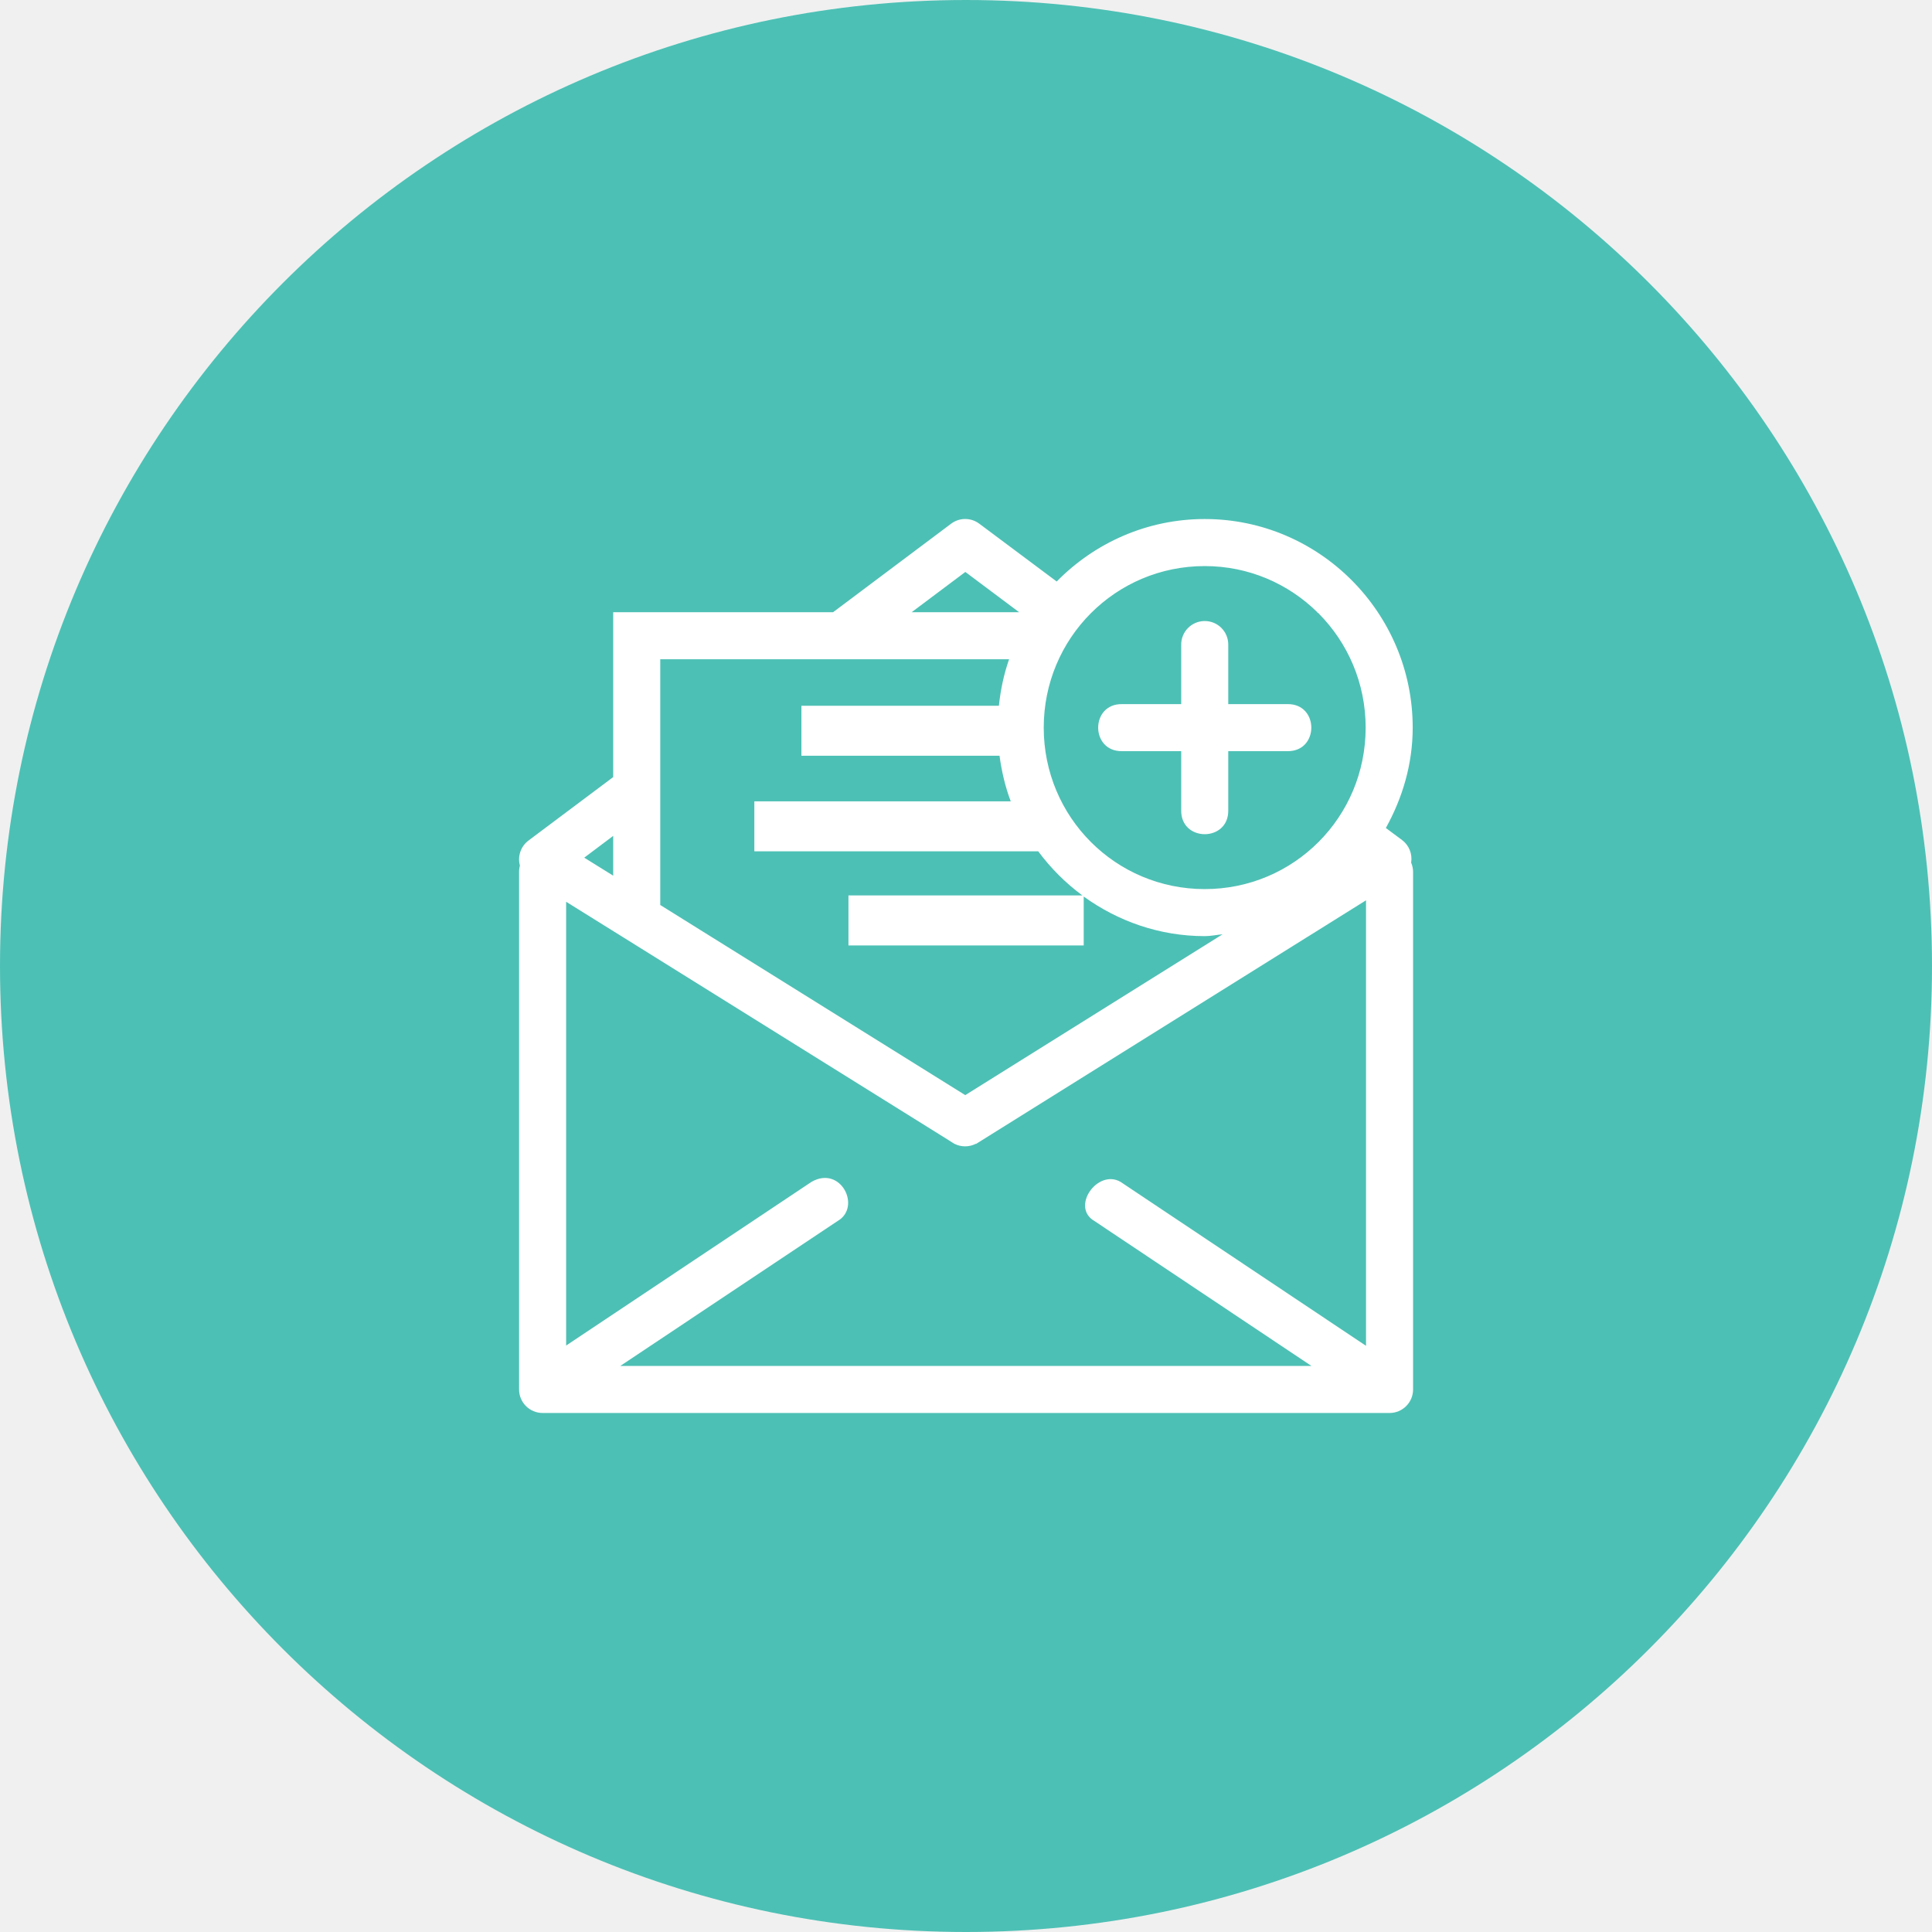
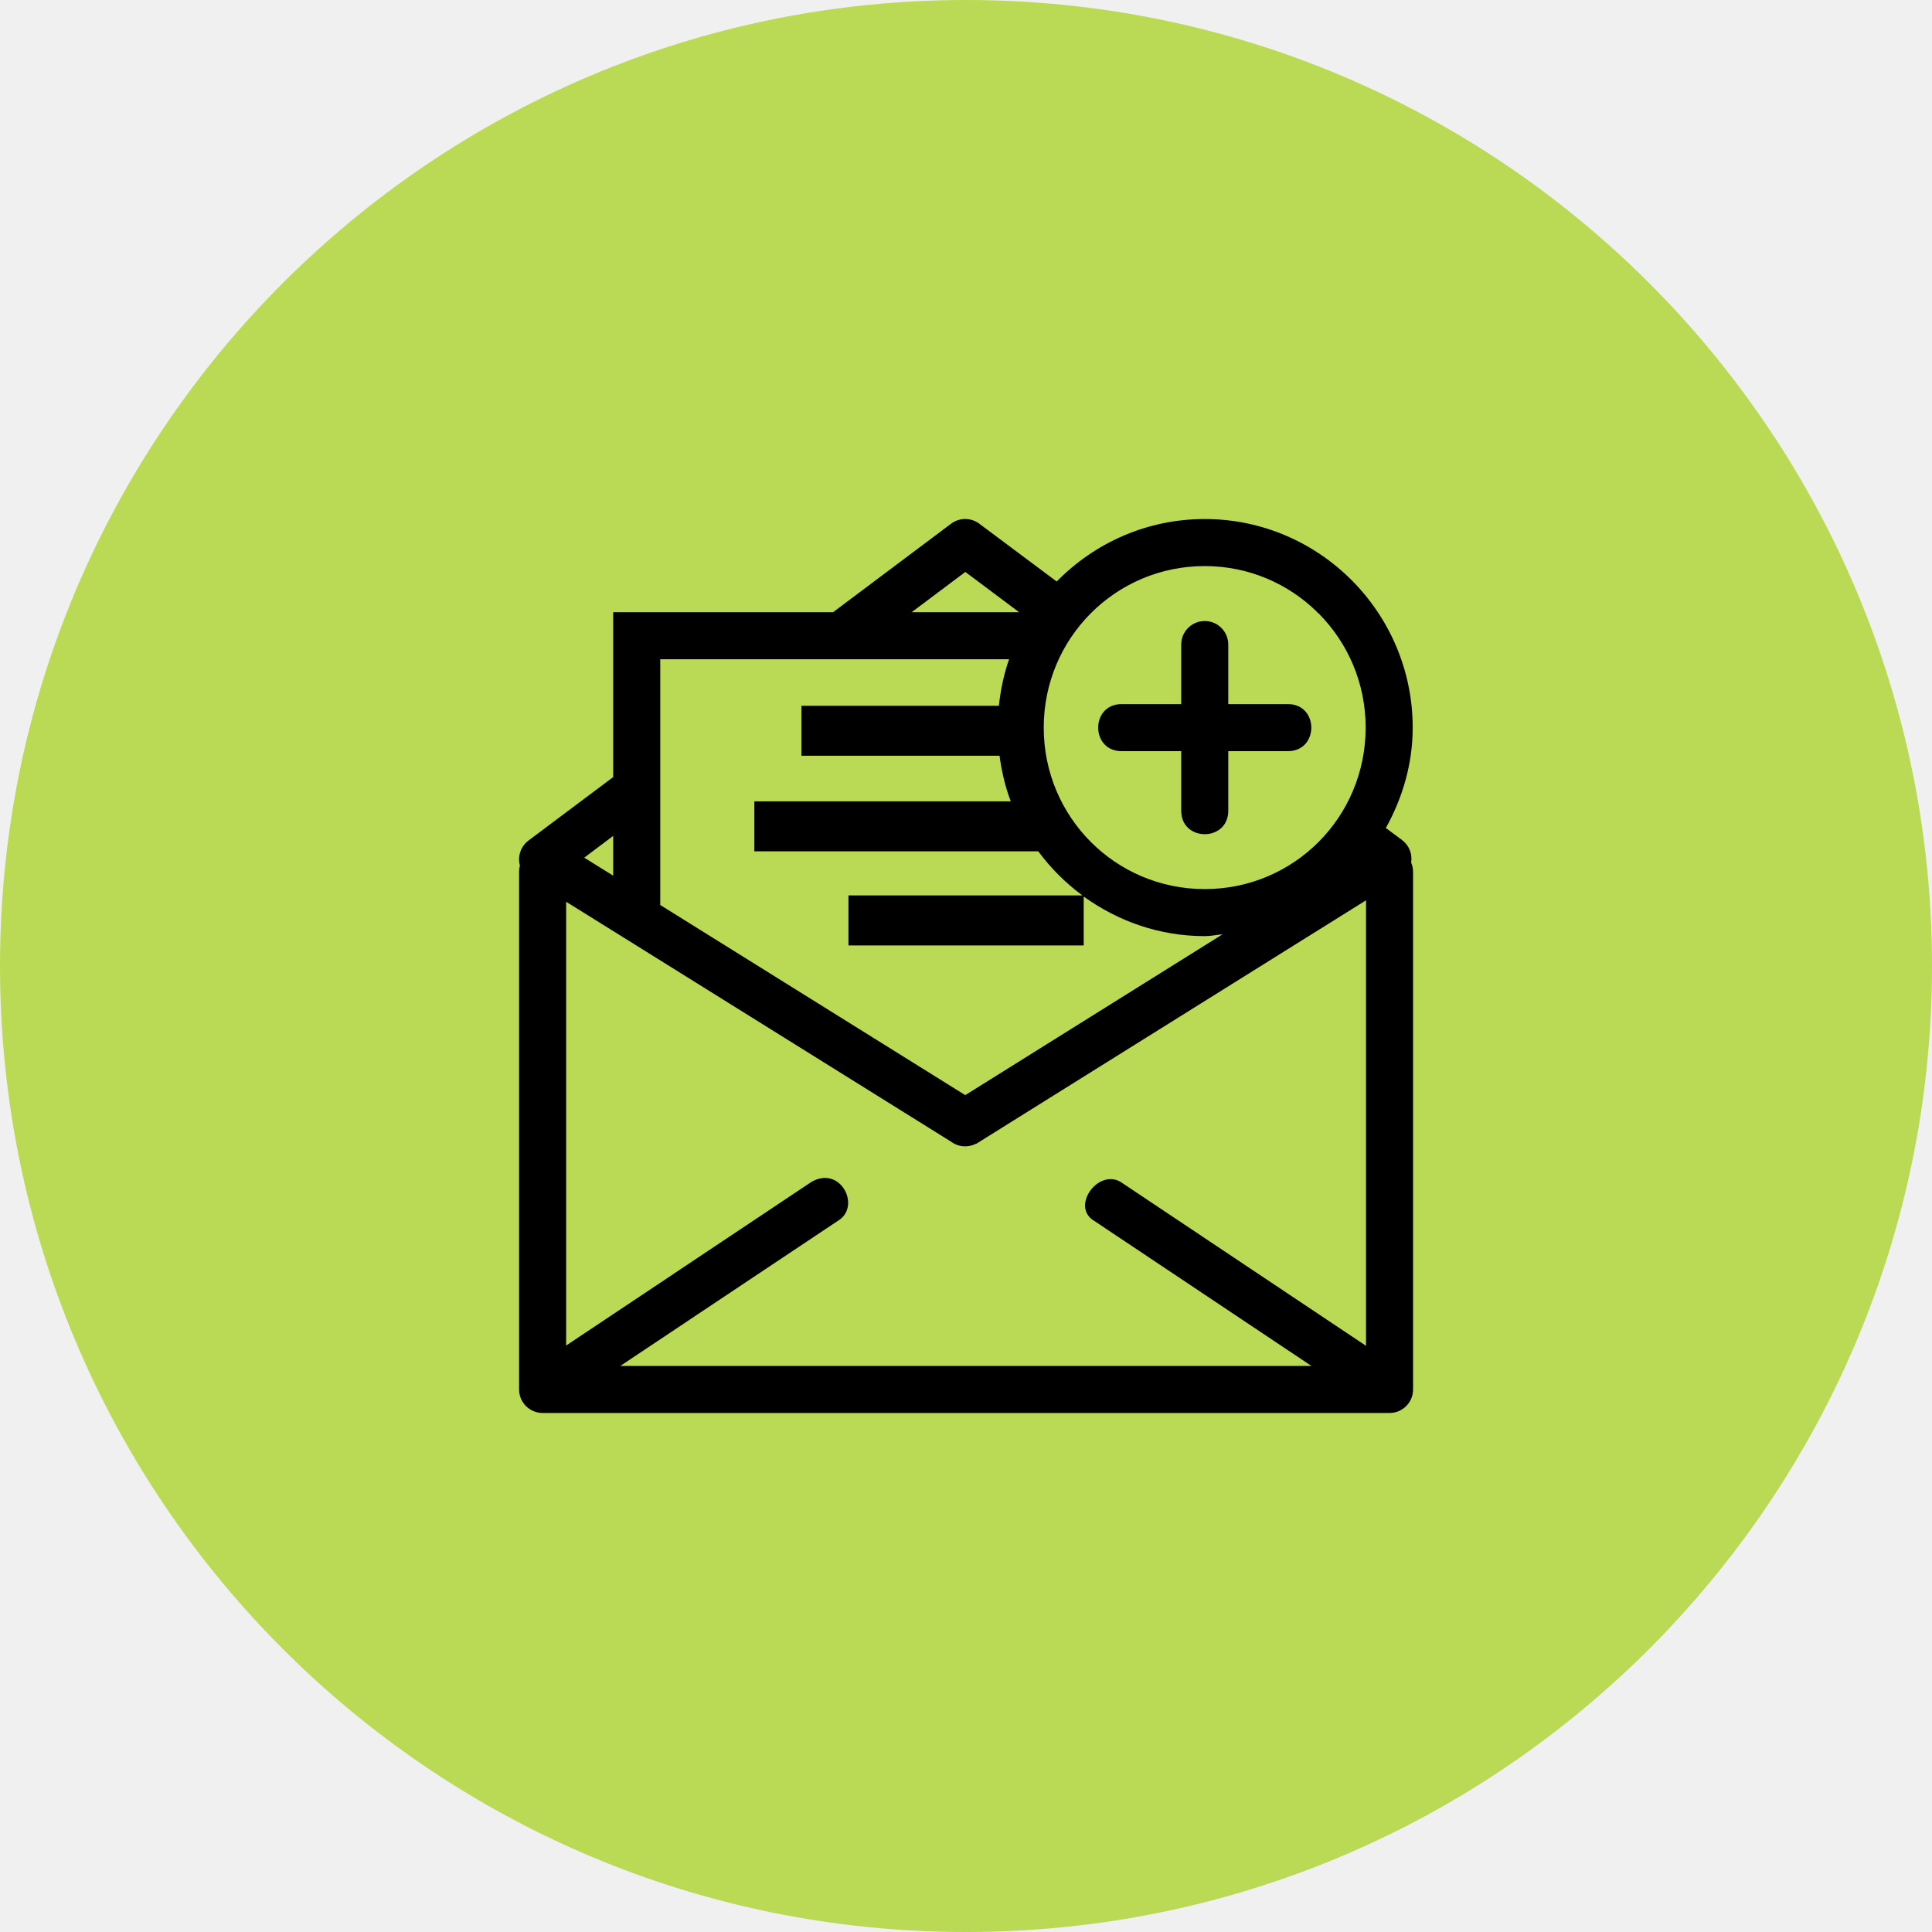
<svg xmlns="http://www.w3.org/2000/svg" width="94px" height="94px" viewBox="0 0 94 94" version="1.1">
  <defs />
  <g id="Page-1" stroke="none" stroke-width="1" fill="none" fill-rule="evenodd">
    <g id="Artboard" transform="translate(-387, -144)">
      <g id="craft-contact-form-extensions" transform="translate(387, 144)">
-         <circle id="background" fill="#4DC0B5" cx="47" cy="47" r="47" />
-         <path d="M46.897,25.253 C46.672,25.266 46.455,25.345 46.275,25.481 L40.534,29.786 L29.835,29.786 L29.835,30.931 L29.835,37.808 L25.712,40.897 C25.338,41.179 25.173,41.661 25.296,42.113 C25.267,42.22 25.254,42.33 25.256,42.44 L25.256,67.604 C25.256,68.236 25.769,68.748 26.401,68.748 L67.607,68.748 C68.239,68.748 68.752,68.236 68.752,67.604 L68.752,42.44 C68.754,42.278 68.722,42.119 68.658,41.97 C68.727,41.55 68.556,41.126 68.215,40.87 L67.428,40.285 C68.235,38.829 68.734,37.18 68.734,35.402 C68.734,29.813 64.193,25.253 58.616,25.253 C55.798,25.253 53.25,26.421 51.413,28.293 L47.648,25.481 C47.432,25.318 47.166,25.238 46.897,25.253 Z M58.616,27.542 C60.754,27.542 62.683,28.4 64.093,29.786 L64.075,29.786 C64.098,29.809 64.133,29.817 64.156,29.84 C64.162,29.847 64.167,29.856 64.173,29.862 C65.577,31.281 66.445,33.235 66.445,35.402 C66.445,39.758 62.952,43.258 58.616,43.258 C54.279,43.258 50.782,39.758 50.782,35.402 C50.782,31.047 54.279,27.542 58.616,27.542 Z M46.968,27.828 L49.584,29.786 L44.357,29.786 L46.968,27.828 Z M58.598,30.216 C57.966,30.225 57.461,30.746 57.471,31.378 L57.471,34.258 L54.592,34.258 C53.044,34.236 53.044,36.569 54.592,36.547 L57.471,36.547 L57.471,39.426 C57.449,40.974 59.782,40.974 59.76,39.426 L59.76,36.547 L62.64,36.547 C64.188,36.569 64.188,34.236 62.64,34.258 L59.76,34.258 L59.76,31.378 C59.77,30.732 59.244,30.205 58.598,30.216 Z M32.124,32.076 L49.096,32.076 C48.844,32.797 48.684,33.553 48.6,34.338 L38.992,34.338 L38.992,36.77 L48.631,36.77 C48.737,37.539 48.909,38.284 49.177,38.988 L36.702,38.988 L36.702,41.42 L50.514,41.42 C51.122,42.239 51.843,42.963 52.664,43.567 L41.281,43.567 L41.281,45.999 L52.727,45.999 L52.727,43.62 C54.39,44.821 56.416,45.547 58.616,45.547 C58.913,45.547 59.192,45.483 59.483,45.458 L46.964,53.283 L32.124,44.032 L32.124,32.076 Z M29.835,40.669 L29.835,42.605 L28.426,41.729 L29.835,40.669 Z M66.463,43.804 L66.463,65.48 L54.52,57.503 C53.401,56.857 52.079,58.732 53.25,59.408 L63.807,66.459 L30.179,66.459 L40.753,59.408 C41.926,58.731 40.91,56.68 39.483,57.503 L27.545,65.467 L27.545,43.875 L30.376,45.637 L46.154,55.473 L46.351,55.599 L46.436,55.652 L46.441,55.652 C46.765,55.816 47.149,55.816 47.474,55.652 L47.496,55.652 L63.606,45.588 L63.633,45.57 L63.637,45.57 L66.463,43.804 Z" id="Shape" fill="#FFFFFF" fill-rule="nonzero" />
+         <circle id="background" fill="#bada55" cx="47" cy="47" r="47" />
+         <path d="M46.897,25.253 C46.672,25.266 46.455,25.345 46.275,25.481 L40.534,29.786 L29.835,29.786 L29.835,30.931 L29.835,37.808 L25.712,40.897 C25.338,41.179 25.173,41.661 25.296,42.113 C25.267,42.22 25.254,42.33 25.256,42.44 L25.256,67.604 C25.256,68.236 25.769,68.748 26.401,68.748 L67.607,68.748 C68.239,68.748 68.752,68.236 68.752,67.604 L68.752,42.44 C68.754,42.278 68.722,42.119 68.658,41.97 C68.727,41.55 68.556,41.126 68.215,40.87 L67.428,40.285 C68.235,38.829 68.734,37.18 68.734,35.402 C68.734,29.813 64.193,25.253 58.616,25.253 C55.798,25.253 53.25,26.421 51.413,28.293 L47.648,25.481 C47.432,25.318 47.166,25.238 46.897,25.253 Z M58.616,27.542 C60.754,27.542 62.683,28.4 64.093,29.786 L64.075,29.786 C64.098,29.809 64.133,29.817 64.156,29.84 C64.162,29.847 64.167,29.856 64.173,29.862 C65.577,31.281 66.445,33.235 66.445,35.402 C66.445,39.758 62.952,43.258 58.616,43.258 C54.279,43.258 50.782,39.758 50.782,35.402 C50.782,31.047 54.279,27.542 58.616,27.542 Z M46.968,27.828 L49.584,29.786 L44.357,29.786 L46.968,27.828 Z M58.598,30.216 C57.966,30.225 57.461,30.746 57.471,31.378 L57.471,34.258 L54.592,34.258 C53.044,34.236 53.044,36.569 54.592,36.547 L57.471,36.547 L57.471,39.426 C57.449,40.974 59.782,40.974 59.76,39.426 L59.76,36.547 L62.64,36.547 C64.188,36.569 64.188,34.236 62.64,34.258 L59.76,34.258 L59.76,31.378 C59.77,30.732 59.244,30.205 58.598,30.216 Z M32.124,32.076 L49.096,32.076 C48.844,32.797 48.684,33.553 48.6,34.338 L38.992,34.338 L38.992,36.77 L48.631,36.77 C48.737,37.539 48.909,38.284 49.177,38.988 L36.702,38.988 L36.702,41.42 L50.514,41.42 C51.122,42.239 51.843,42.963 52.664,43.567 L41.281,43.567 L41.281,45.999 L52.727,45.999 L52.727,43.62 C54.39,44.821 56.416,45.547 58.616,45.547 C58.913,45.547 59.192,45.483 59.483,45.458 L46.964,53.283 L32.124,44.032 L32.124,32.076 Z M29.835,40.669 L29.835,42.605 L28.426,41.729 L29.835,40.669 Z M66.463,43.804 L66.463,65.48 L54.52,57.503 C53.401,56.857 52.079,58.732 53.25,59.408 L63.807,66.459 L30.179,66.459 L40.753,59.408 C41.926,58.731 40.91,56.68 39.483,57.503 L27.545,65.467 L27.545,43.875 L30.376,45.637 L46.154,55.473 L46.351,55.599 L46.436,55.652 L46.441,55.652 C46.765,55.816 47.149,55.816 47.474,55.652 L47.496,55.652 L63.606,45.588 L63.633,45.57 L63.637,45.57 L66.463,43.804 Z" id="Shape" fill="#000000" fill-rule="nonzero" />
      </g>
    </g>
  </g>
</svg>
